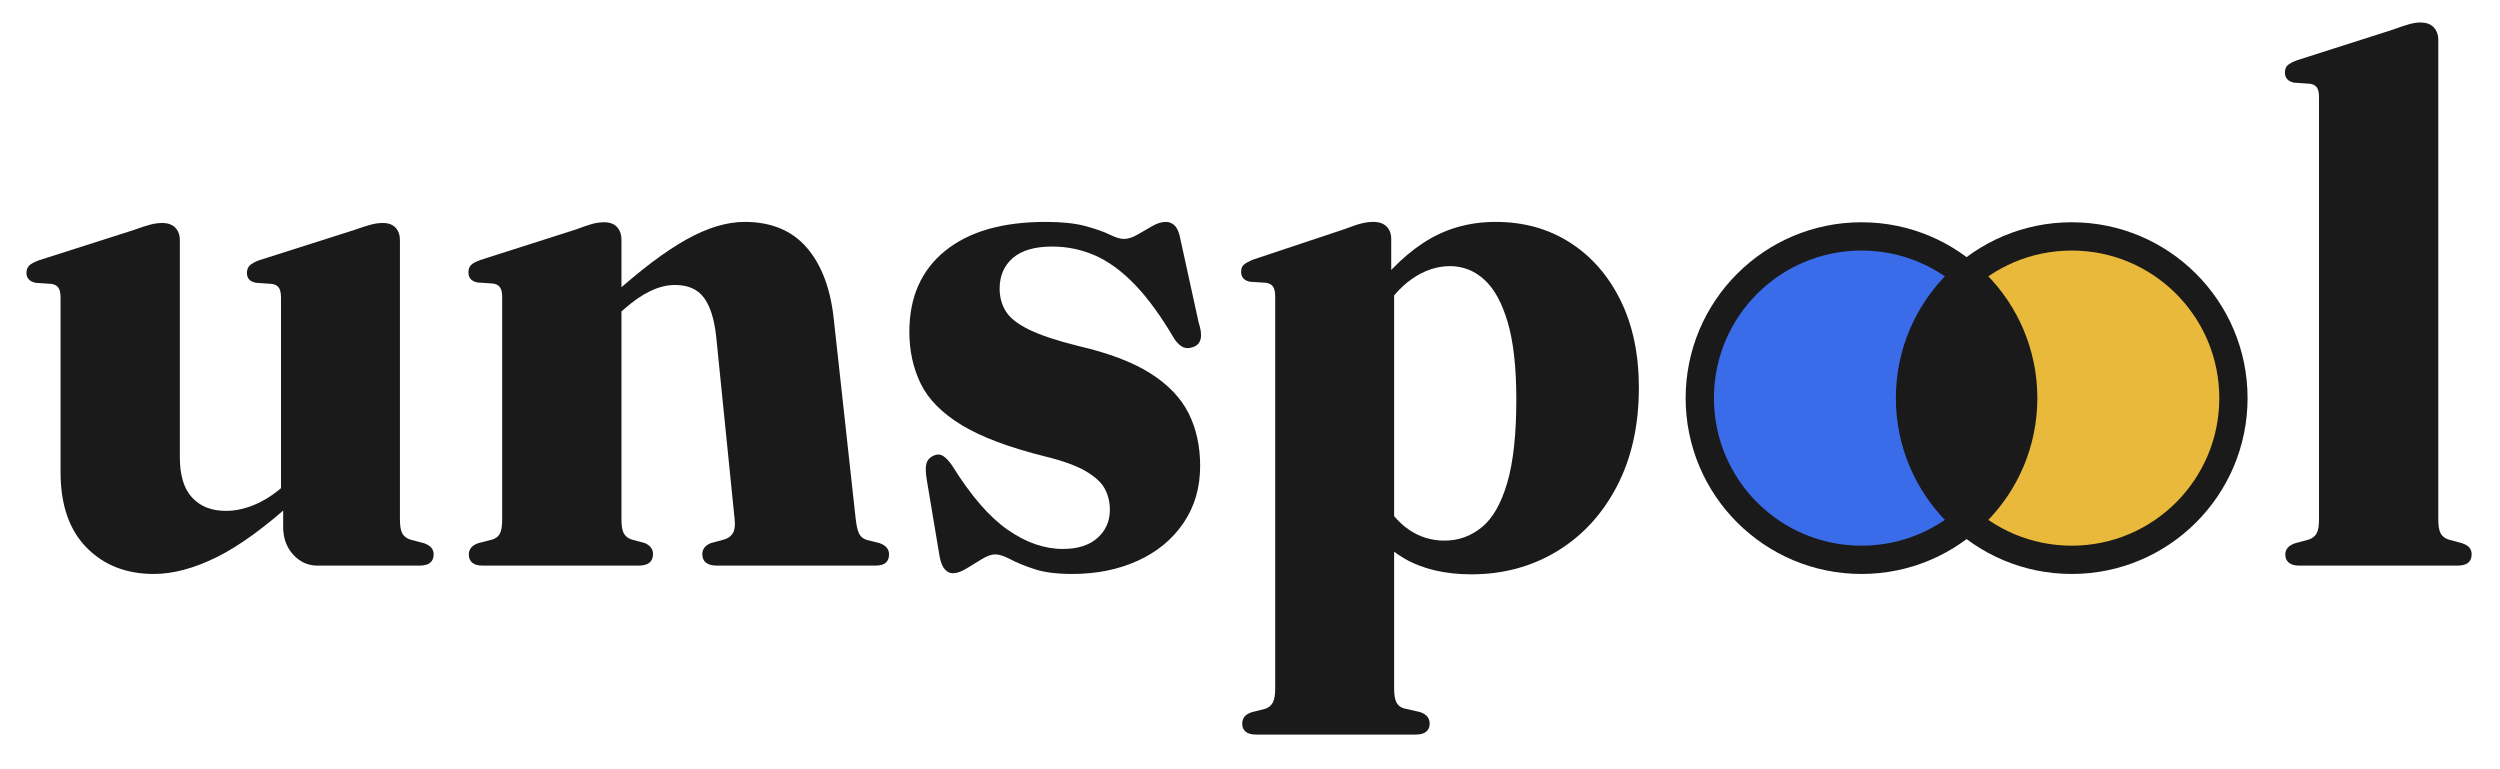
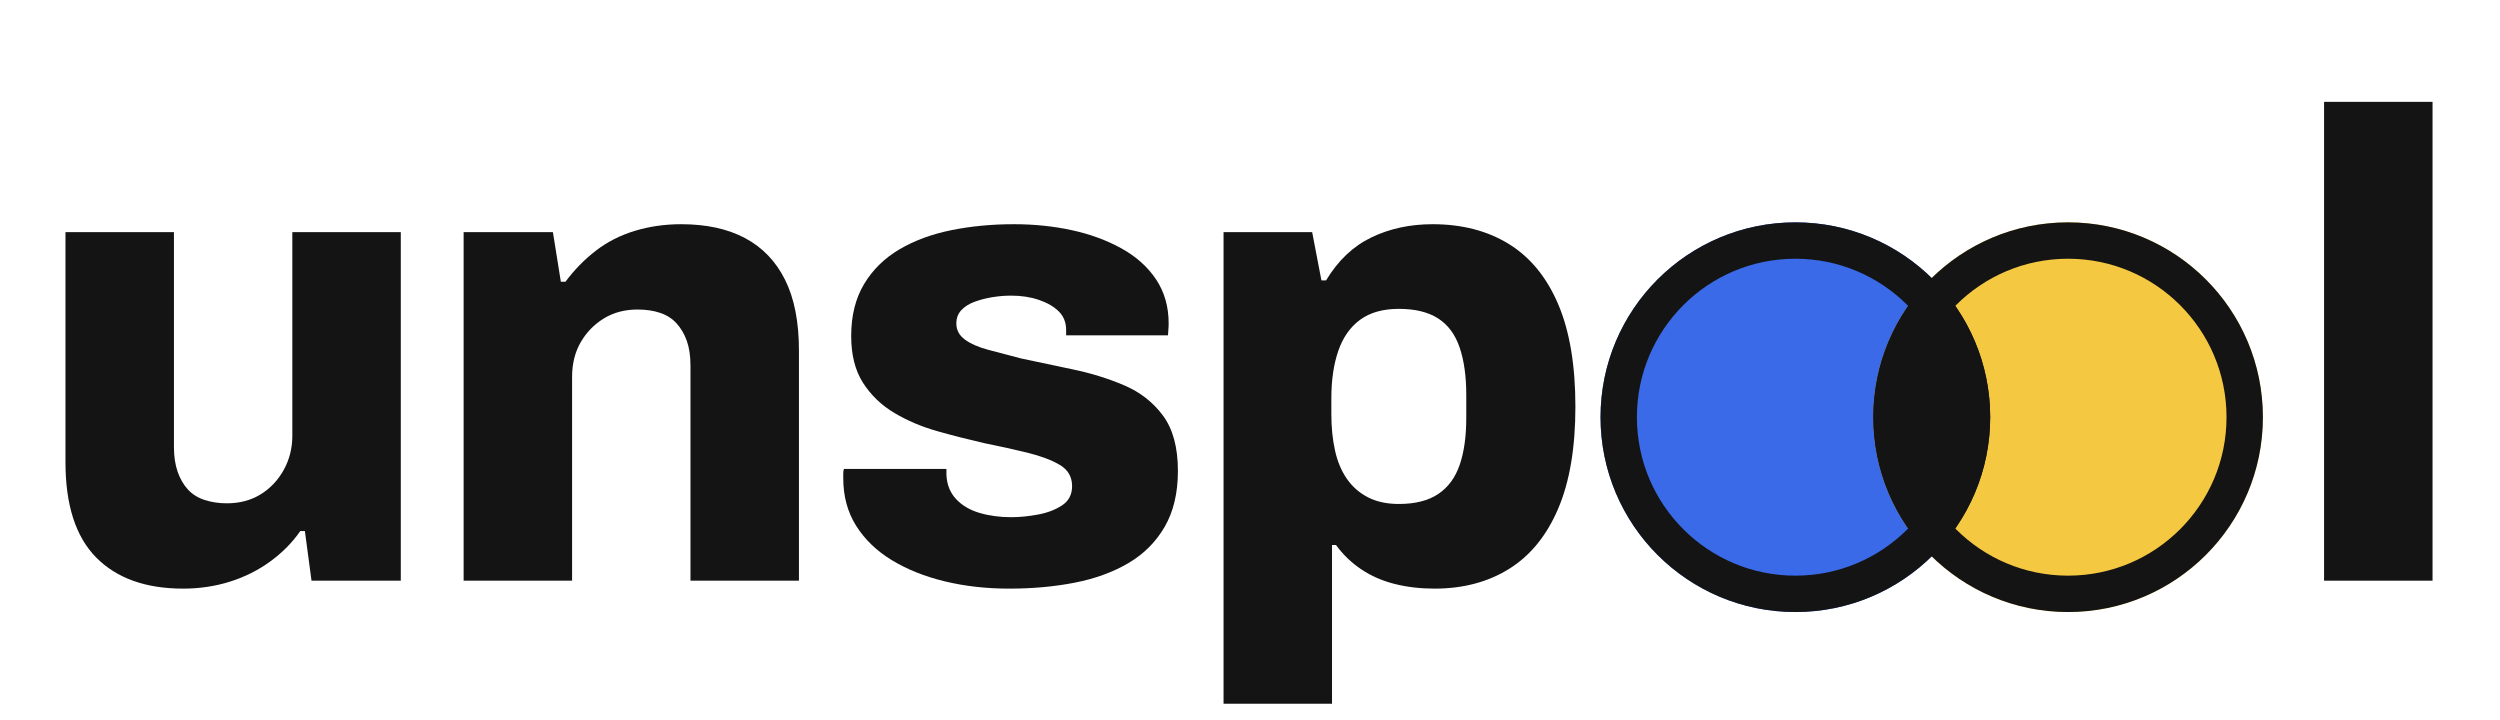
- <svg xmlns="http://www.w3.org/2000/svg" viewBox="-40 -1560 6895 2120" role="img" aria-label="unspool">
-   <g fill="#1a1a1a" transform="scale(1,-1)">
-     <path d="M741 106V187L735 191V739Q735 758 729.0 766.5Q723 775 710 777L666 780Q652 783 646.5 790.0Q641 797 641 807Q641 820 648.5 827.5Q656 835 674 842L938 926Q966 936 983.0 940.5Q1000 945 1016 945Q1039 945 1051.0 932.0Q1063 919 1063 898V127Q1063 101 1069.5 89.0Q1076 77 1091 72L1129 62Q1143 57 1149.5 49.5Q1156 42 1156 31Q1156 16 1146.5 8.0Q1137 0 1116 0H836Q796 0 768.5 30.5Q741 61 741 106ZM127 258V739Q127 758 121.0 766.5Q115 775 102 777L58 780Q45 783 39.0 790.0Q33 797 33 807Q33 820 40.5 827.5Q48 835 67 842L330 926Q360 937 376.5 941.0Q393 945 407 945Q431 945 443.5 932.0Q456 919 456 898V299Q456 224 490.0 187.5Q524 151 583 151Q621 151 661.0 167.5Q701 184 739 217L776 249L810 213L774 181Q652 70 558.0 23.5Q464 -23 384 -23Q270 -23 198.5 50.0Q127 123 127 258Z" transform="translate(0.0,0)" />
-     <path d="M472 899V127Q472 101 478.5 89.0Q485 77 500 72L537 62Q559 52 559 32Q559 0 519 0H90Q70 0 60.5 8.0Q51 16 51 31Q51 41 57.0 49.0Q63 57 77 62L116 72Q131 77 137.0 89.0Q143 101 143 127V741Q143 759 137.0 767.5Q131 776 118 778L74 781Q61 784 55.5 791.0Q50 798 50 809Q50 822 57.0 829.0Q64 836 83 843L346 927Q375 938 391.5 942.5Q408 947 424 947Q448 947 460.0 933.5Q472 920 472 899ZM443 676 409 711 445 744Q564 851 651.0 899.5Q738 948 812 948Q922 948 983.5 876.5Q1045 805 1058 676L1118 129Q1121 102 1127.0 89.0Q1133 76 1148 71L1184 62Q1198 57 1204.0 49.0Q1210 41 1210 31Q1210 16 1201.0 8.0Q1192 0 1171 0H736Q695 0 695 32Q695 52 718 62L755 72Q772 77 779.5 90.0Q787 103 784 129L733 634Q725 705 699.0 739.5Q673 774 620 774Q586 774 551.0 757.0Q516 740 480 708Z" transform="translate(1202.0,0)" />
-     <path d="M476 46Q538 46 572.0 76.5Q606 107 606 154Q606 186 592.0 212.0Q578 238 539.5 260.5Q501 283 428 301Q279 338 197.5 387.5Q116 437 84.5 501.5Q53 566 53 645Q53 788 151.5 868.0Q250 948 429 948Q496 948 538.5 936.5Q581 925 605.5 913.0Q630 901 644 901Q662 901 682.5 913.0Q703 925 723.0 936.5Q743 948 761 948Q772 948 782.0 940.5Q792 933 798 912L851 670Q860 643 856.5 626.0Q853 609 836 603Q820 597 808.0 602.5Q796 608 784 625Q729 719 675.0 775.0Q621 831 565.0 855.5Q509 880 447 880Q375 880 338.5 848.5Q302 817 302 764Q302 729 319.0 701.5Q336 674 383.0 651.0Q430 628 518 606Q644 577 717.5 530.5Q791 484 823.0 420.5Q855 357 855 275Q855 185 809.0 117.5Q763 50 683.0 13.5Q603 -23 502 -23Q438 -23 397.5 -9.5Q357 4 331.5 17.5Q306 31 290 31Q274 31 253.0 18.0Q232 5 210.5 -8.0Q189 -21 173 -21Q161 -21 151.5 -11.0Q142 -1 137 22L101 237Q96 267 100.0 281.5Q104 296 119 303Q134 310 146.0 302.5Q158 295 171 276Q248 152 324.0 99.0Q400 46 476 46Z" transform="translate(2415.0,0)" />
-     <path d="M456 901V791L464 770V-339Q464 -365 470.5 -377.5Q477 -390 492 -394L536 -404Q550 -409 556.0 -417.0Q562 -425 562 -436Q562 -450 552.5 -458.0Q543 -466 523 -466H84Q64 -466 54.5 -458.0Q45 -450 45 -436Q45 -425 51.0 -417.0Q57 -409 72 -404L108 -395Q123 -390 129.5 -377.5Q136 -365 136 -339V742Q136 761 130.0 769.5Q124 778 111 780L66 783Q53 786 47.5 793.0Q42 800 42 810Q42 823 49.0 829.5Q56 836 75 844L330 929Q358 940 375.0 944.0Q392 948 406 948Q431 948 443.5 935.0Q456 922 456 901ZM420 682 382 722Q455 831 543.5 889.5Q632 948 744 948Q860 948 949.0 891.0Q1038 834 1088.5 731.5Q1139 629 1139 491Q1139 335 1078.5 219.0Q1018 103 913.0 39.5Q808 -24 677 -24Q568 -24 492.5 19.5Q417 63 367 152L425 193Q461 129 505.0 99.0Q549 69 603 69Q661 69 706.0 106.0Q751 143 776.0 228.5Q801 314 801 458Q801 590 777.5 670.5Q754 751 713.0 788.5Q672 826 618 826Q564 826 513.5 791.0Q463 756 420 682Z" transform="translate(3341.0,0)" />
-     <path d="M477 1450V127Q477 101 483.5 89.0Q490 77 505 72L542 62Q557 57 563.0 49.5Q569 42 569 31Q569 16 559.5 8.0Q550 0 529 0H94Q75 0 65.0 8.0Q55 16 55 31Q55 41 61.5 49.0Q68 57 83 62L120 72Q135 77 141.5 89.0Q148 101 148 127V1292Q148 1311 142.0 1319.0Q136 1327 123 1329L79 1332Q66 1335 60.0 1342.0Q54 1349 54 1360Q54 1373 61.5 1380.0Q69 1387 88 1394L351 1478Q381 1489 397.5 1493.5Q414 1498 427 1498Q452 1498 464.5 1484.5Q477 1471 477 1450Z" transform="translate(6207.8,0)" />
+ <svg xmlns="http://www.w3.org/2000/svg" viewBox="-40 -878 3780 1088" role="img" aria-label="unspool">
+   <g fill="#141414" transform="scale(1,-1)">
+     <path transform="translate(0 0)" d="M237 -12Q152 -12 105.5 35.0Q59 82 59 179V527H223V202Q223 181 228.5 165.0Q234 149 244.0 138.0Q254 127 269.5 122.0Q285 117 303 117Q332 117 354.0 130.5Q376 144 389.0 167.5Q402 191 402 219V527H566V0H431L421 75H414Q396 49 368.5 29.0Q341 9 307.5 -1.5Q274 -12 237 -12Z" />
+     <path transform="translate(599 0)" d="M62 0V527H197L209 452H216Q236 479 262.0 499.0Q288 519 321.0 529.0Q354 539 391 539Q448 539 487.5 518.0Q527 497 548.0 455.0Q569 413 569 348V0H405V325Q405 347 399.5 362.5Q394 378 384.0 389.0Q374 400 359.0 405.0Q344 410 325 410Q296 410 274.0 396.5Q252 383 239.0 360.5Q226 338 226 308V0Z" />
+     <path transform="translate(1198 0)" d="M288 -12Q236 -12 190.5 -1.0Q145 10 110.5 31.0Q76 52 56.5 83.0Q37 114 37 155Q37 159 37.0 162.5Q37 166 38 169H193Q193 167 193.0 164.5Q193 162 193 160Q194 138 207.5 123.5Q221 109 243.0 102.5Q265 96 291 96Q310 96 331.5 100.0Q353 104 368.0 114.0Q383 124 383 143Q383 164 364.5 175.0Q346 186 315.5 193.5Q285 201 250 208Q215 216 179.5 226.0Q144 236 114.5 253.5Q85 271 67.0 299.0Q49 327 49 370Q49 416 68.5 448.5Q88 481 122.0 501.0Q156 521 200.5 530.0Q245 539 295 539Q341 539 382.5 530.0Q424 521 457.5 502.5Q491 484 510.0 455.5Q529 427 529 389Q529 384 528.5 378.5Q528 373 528 371H374V379Q374 396 363.0 407.0Q352 418 333.0 424.5Q314 431 291 431Q276 431 261.5 428.5Q247 426 235.0 421.5Q223 417 215.5 409.0Q208 401 208 389Q208 374 221.0 364.5Q234 355 256.5 349.0Q279 343 306 336Q343 328 384.0 319.5Q425 311 461.5 295.5Q498 280 520.5 249.5Q543 219 543 166Q543 116 523.0 81.5Q503 47 468.0 26.5Q433 6 387.0 -3.0Q341 -12 288 -12Z" />
+     <path transform="translate(1747 0)" d="M63 -186V527H197L211 454H218Q245 499 286.5 519.0Q328 539 379 539Q446 539 494.5 509.0Q543 479 569.0 418.0Q595 357 595 263Q595 170 569.0 109.0Q543 48 495.0 18.0Q447 -12 382 -12Q350 -12 322.0 -5.0Q294 2 271.5 17.0Q249 32 233 54H227V-186ZM328 116Q365 116 387.5 131.0Q410 146 420.0 175.0Q430 204 430 246V281Q430 323 420.0 352.5Q410 382 387.5 396.5Q365 411 328 411Q292 411 269.5 394.5Q247 378 236.5 347.5Q226 317 226 276V252Q226 222 231.5 197.0Q237 172 249.5 154.0Q262 136 281.5 126.0Q301 116 328 116Z" />
+     <path transform="translate(3412 0)" d="M62 0V724H226V0Z" />
+     <circle cx="2674.6" cy="247.2" r="294.6" fill="#3A6AE7" />
+     <circle cx="3086.9" cy="247.2" r="294.6" fill="#F5C842" />
+     <path d="M2880.8 36.9 A294.6 294.6 0 0 1 2880.8 457.6 A294.6 294.6 0 0 1 2880.8 36.9 Z" fill="#141414" />
+     <circle cx="2674.6" cy="247.2" r="267.1" fill="none" stroke="#141414" stroke-width="55.0" />
+     <circle cx="3086.9" cy="247.2" r="267.1" fill="none" stroke="#141414" stroke-width="55.0" />
  </g>
-   <clipPath id="lens">
-     <circle cx="5094.0" cy="-462.0" r="446.0" />
-   </clipPath>
-   <circle cx="5094.0" cy="-462.0" r="446.0" fill="#3a6be8" />
-   <circle cx="5673.8" cy="-462.0" r="446.0" fill="#e8b93a" />
-   <circle cx="5673.8" cy="-462.0" r="446.0" fill="#1a1a1a" clip-path="url(#lens)" />
-   <circle cx="5094.0" cy="-462.0" r="446.0" fill="none" stroke="#1a1a1a" stroke-width="78" />
-   <circle cx="5673.8" cy="-462.0" r="446.0" fill="none" stroke="#1a1a1a" stroke-width="78" />
</svg>
